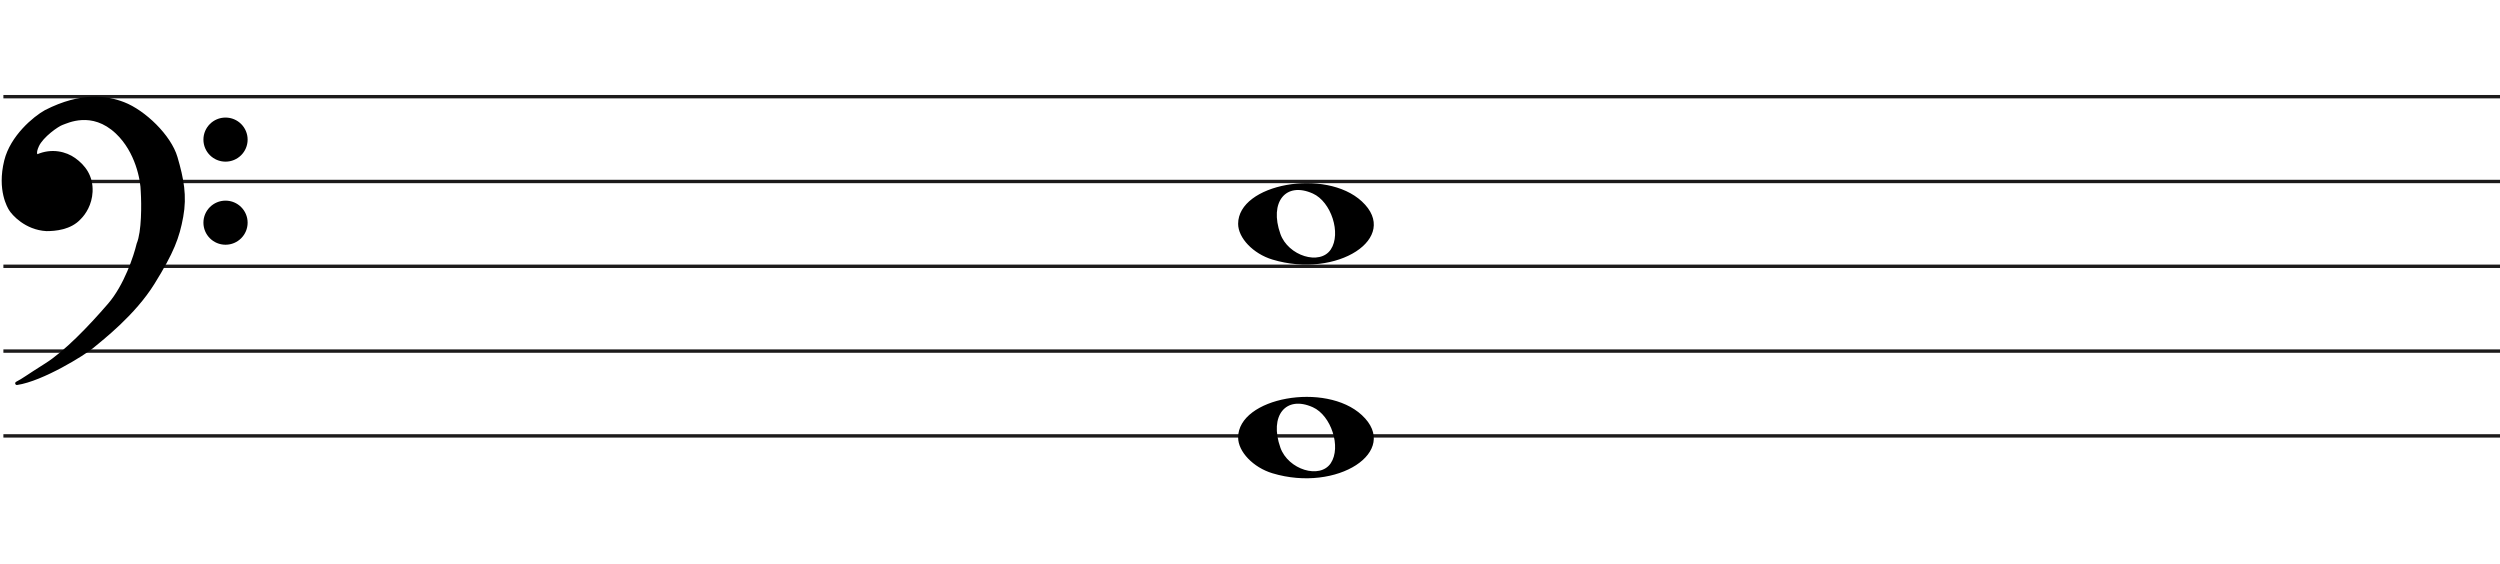
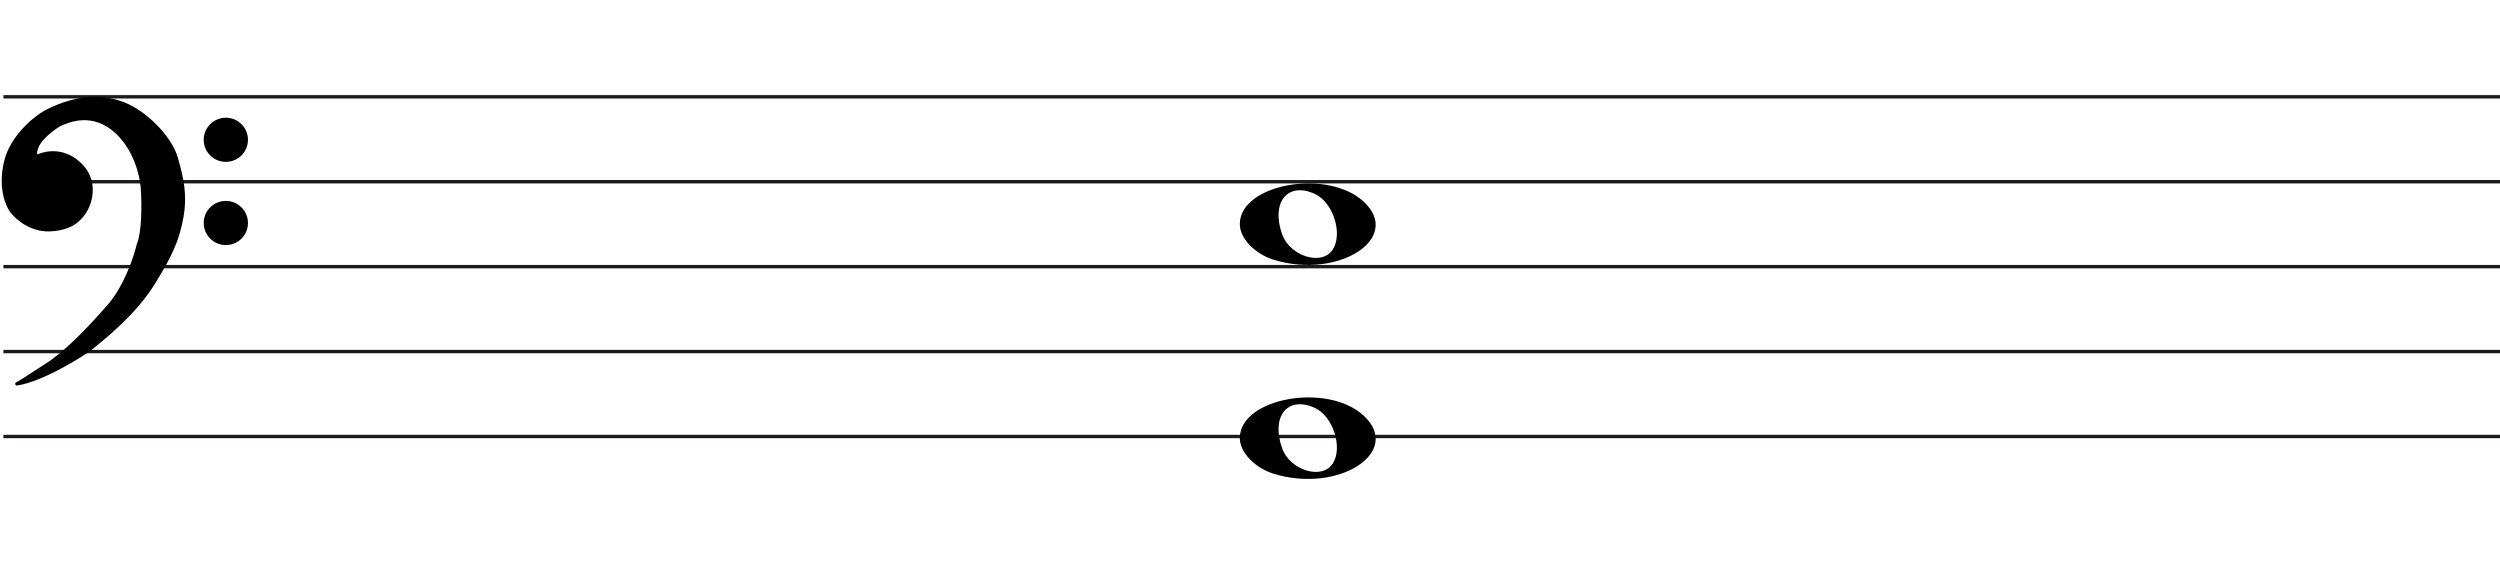
- <svg xmlns="http://www.w3.org/2000/svg" width="737" height="166" viewBox="0 0 737 166" fill="none">
-   <line x1="1" y1="28.5" x2="737" y2="28.5" stroke="#1C1A1A" />
-   <line x1="1" y1="53.5" x2="737" y2="53.5" stroke="#1C1A1A" />
-   <line x1="1" y1="78.5" x2="737" y2="78.5" stroke="#1C1A1A" />
-   <line x1="1" y1="103.5" x2="737" y2="103.5" stroke="#1C1A1A" />
-   <line x1="1" y1="128.5" x2="737" y2="128.5" stroke="#1C1A1A" />
+ <svg xmlns="http://www.w3.org/2000/svg" width="736" height="166" viewBox="0 0 736 166" fill="none">
+   <line x1="1" y1="28.5" x2="736" y2="28.5" stroke="#1C1A1A" />
+   <line x1="1" y1="53.5" x2="736" y2="53.5" stroke="#1C1A1A" />
+   <line x1="1" y1="78.5" x2="736" y2="78.5" stroke="#1C1A1A" />
+   <line x1="1" y1="103.5" x2="736" y2="103.5" stroke="#1C1A1A" />
+   <line x1="1" y1="128.5" x2="736" y2="128.5" stroke="#1C1A1A" />
  <path d="M375.097 76.514C369.453 74.805 365 70.161 365 65.984C365 54.16 390.813 49.481 401.473 59.373C413 70.069 394.188 82.295 375.097 76.514H375.097ZM392.315 73.544C395.455 68.829 392.453 59.486 387.013 57.048C379.025 53.467 374.129 59.569 377.456 68.959C379.757 75.453 389.119 78.343 392.315 73.544Z" fill="black" />
  <path d="M375.097 139.514C369.453 137.805 365 133.161 365 128.984C365 117.16 390.813 112.481 401.473 122.372C413 133.069 394.188 145.295 375.097 139.514H375.097ZM392.315 136.544C395.455 131.829 392.453 122.486 387.013 120.048C379.025 116.467 374.129 122.569 377.456 131.959C379.757 138.453 389.119 141.343 392.315 136.544Z" fill="black" />
  <path d="M27.123 102.24C24.796 104.193 12.47 111.891 4.976 113C7.102 111.891 7.773 111.225 13.589 107.565C19.306 103.967 26.34 96.694 32.268 89.817C37.01 84.315 39.911 75.619 40.768 71.959C42.289 68.32 42.222 60.164 41.999 56.54C41.961 53.028 40.41 44.605 34.505 39.014C27.123 32.026 19.629 35.909 18.287 36.352C16.944 36.796 12.358 40.013 11.016 42.897C9.943 45.204 10.569 45.929 11.016 46.003C15.273 44.117 19.35 45.2 21.872 47.001C24.668 48.998 27.017 51.992 26.794 56.54C26.615 60.179 24.824 62.863 23.482 64.194C20.686 67.3 16.199 67.633 13.701 67.633C7.661 67.3 3.865 62.974 3.075 61.643C2.746 61.088 -0.392 56.097 1.733 47.445C3.481 40.326 10.159 34.763 13.477 32.914C24.103 27.479 31.597 28.73 36.406 30.584C42.446 32.914 49.99 40.124 51.841 46.446C53.693 52.769 54.638 57.761 53.519 63.861C52.401 69.962 50.835 74.177 45.13 83.384C39.426 92.59 30.031 99.8 27.123 102.24Z" fill="black" />
  <path d="M4.976 113L4.745 112.557C4.529 112.67 4.425 112.922 4.501 113.154C4.576 113.387 4.808 113.53 5.05 113.495L4.976 113ZM27.123 102.24L26.801 101.857L27.123 102.24ZM45.13 83.384L45.556 83.647L45.13 83.384ZM51.841 46.446L52.321 46.306L51.841 46.446ZM36.406 30.584L36.586 30.118V30.118L36.406 30.584ZM13.477 32.914L13.249 32.469L13.241 32.473L13.234 32.477L13.477 32.914ZM1.733 47.445L2.218 47.564L1.733 47.445ZM3.075 61.643L2.645 61.898H2.645L3.075 61.643ZM13.701 67.633L13.673 68.132L13.687 68.133H13.701V67.633ZM23.482 64.194L23.13 63.839L23.12 63.849L23.11 63.859L23.482 64.194ZM26.794 56.54L26.294 56.516L26.794 56.54ZM21.872 47.001L22.163 46.594L21.872 47.001ZM11.016 46.003L10.935 46.496L11.082 46.52L11.219 46.46L11.016 46.003ZM11.016 42.897L11.47 43.108L11.016 42.897ZM18.287 36.352L18.443 36.827L18.287 36.352ZM34.505 39.014L34.161 39.378L34.505 39.014ZM41.999 56.54L41.499 56.546L41.499 56.558L41.5 56.571L41.999 56.54ZM40.768 71.959L40.307 71.766L40.291 71.804L40.281 71.844L40.768 71.959ZM32.268 89.817L31.889 89.491L32.268 89.817ZM13.589 107.565L13.855 107.988L13.589 107.565ZM5.05 113.495C8.889 112.926 13.91 110.687 18.223 108.377C22.542 106.065 26.241 103.633 27.444 102.624L26.801 101.857C25.678 102.8 22.05 105.194 17.751 107.496C13.447 109.8 8.558 111.964 4.903 112.505L5.05 113.495ZM27.444 102.624C30.328 100.204 39.799 92.937 45.556 83.647L44.705 83.12C39.053 92.243 29.734 99.397 26.801 101.857L27.444 102.624ZM45.556 83.647C51.282 74.405 52.878 70.131 54.011 63.951L53.027 63.771C51.923 69.793 50.388 73.949 44.705 83.12L45.556 83.647ZM54.011 63.951C55.15 57.736 54.18 52.655 52.321 46.306L51.361 46.587C53.205 52.883 54.125 57.785 53.027 63.771L54.011 63.951ZM52.321 46.306C51.363 43.034 48.953 39.581 46.049 36.665C43.142 33.747 39.689 31.315 36.586 30.118L36.226 31.051C39.163 32.184 42.502 34.521 45.34 37.371C48.181 40.223 50.468 43.536 51.361 46.587L52.321 46.306ZM36.586 30.118C31.655 28.216 24.012 26.963 13.249 32.469L13.705 33.359C24.193 27.994 31.538 29.243 36.226 31.051L36.586 30.118ZM13.234 32.477C11.525 33.429 8.984 35.316 6.647 37.865C4.311 40.414 2.148 43.657 1.247 47.325L2.218 47.564C3.065 44.114 5.115 41.016 7.385 38.541C9.653 36.066 12.111 34.247 13.72 33.35L13.234 32.477ZM1.247 47.325C-0.921 56.156 2.282 61.286 2.645 61.898L3.505 61.388C3.21 60.89 0.138 56.037 2.218 47.564L1.247 47.325ZM2.645 61.898C3.079 62.63 4.276 64.094 6.128 65.419C7.989 66.75 10.537 67.959 13.673 68.132L13.728 67.133C10.824 66.973 8.455 65.854 6.71 64.606C4.957 63.352 3.861 61.987 3.505 61.388L2.645 61.898ZM13.701 68.133C16.203 68.133 20.898 67.811 23.853 64.528L23.11 63.859C20.473 66.789 16.195 67.133 13.701 67.133V68.133ZM23.834 64.549C25.244 63.151 27.107 60.354 27.293 56.565L26.294 56.516C26.123 60.003 24.404 62.575 23.13 63.839L23.834 64.549ZM27.293 56.565C27.528 51.794 25.048 48.654 22.163 46.594L21.582 47.408C24.289 49.341 26.507 52.191 26.294 56.516L27.293 56.565ZM22.163 46.594C19.521 44.708 15.257 43.577 10.814 45.545L11.219 46.46C15.289 44.657 19.18 45.693 21.582 47.408L22.163 46.594ZM11.098 45.509C11.097 45.509 11.075 45.505 11.045 45.473C11.016 45.441 10.965 45.366 10.939 45.206C10.885 44.873 10.95 44.225 11.47 43.108L10.563 42.686C10.009 43.876 9.85 44.744 9.952 45.368C10.059 46.023 10.466 46.419 10.935 46.496L11.098 45.509ZM11.47 43.108C12.092 41.771 13.501 40.304 14.969 39.096C15.695 38.498 16.42 37.976 17.042 37.578C17.676 37.173 18.17 36.917 18.443 36.827L18.13 35.878C17.732 36.009 17.149 36.322 16.504 36.735C15.847 37.156 15.089 37.701 14.334 38.324C12.838 39.555 11.283 41.139 10.563 42.686L11.47 43.108ZM18.443 36.827C19.183 36.583 21.282 35.544 24.156 35.396C26.998 35.25 30.579 35.987 34.161 39.378L34.848 38.651C31.048 35.054 27.192 34.238 24.105 34.397C21.052 34.554 18.733 35.678 18.13 35.878L18.443 36.827ZM34.161 39.378C39.932 44.84 41.462 53.108 41.499 56.546L42.499 56.535C42.461 52.947 40.889 44.37 34.848 38.651L34.161 39.378ZM41.5 56.571C41.611 58.367 41.683 61.294 41.538 64.219C41.393 67.166 41.031 70.035 40.307 71.766L41.23 72.151C42.027 70.244 42.392 67.216 42.537 64.269C42.684 61.3 42.611 58.337 42.498 56.51L41.5 56.571ZM40.281 71.844C39.431 75.476 36.553 84.079 31.889 89.491L32.646 90.144C37.467 84.551 40.391 75.762 41.255 72.073L40.281 71.844ZM31.889 89.491C25.961 96.368 18.97 103.587 13.322 107.142L13.855 107.988C19.642 104.346 26.718 97.021 32.646 90.144L31.889 89.491ZM13.322 107.142C10.409 108.975 8.783 110.059 7.624 110.821C6.467 111.581 5.785 112.014 4.745 112.557L5.208 113.443C6.293 112.877 7.009 112.422 8.173 111.657C9.334 110.894 10.952 109.815 13.855 107.988L13.322 107.142Z" fill="black" />
  <ellipse cx="66.485" cy="41.156" rx="6.515" ry="6.498" fill="black" />
  <ellipse cx="66.485" cy="65.647" rx="6.515" ry="6.498" fill="black" />
</svg>
